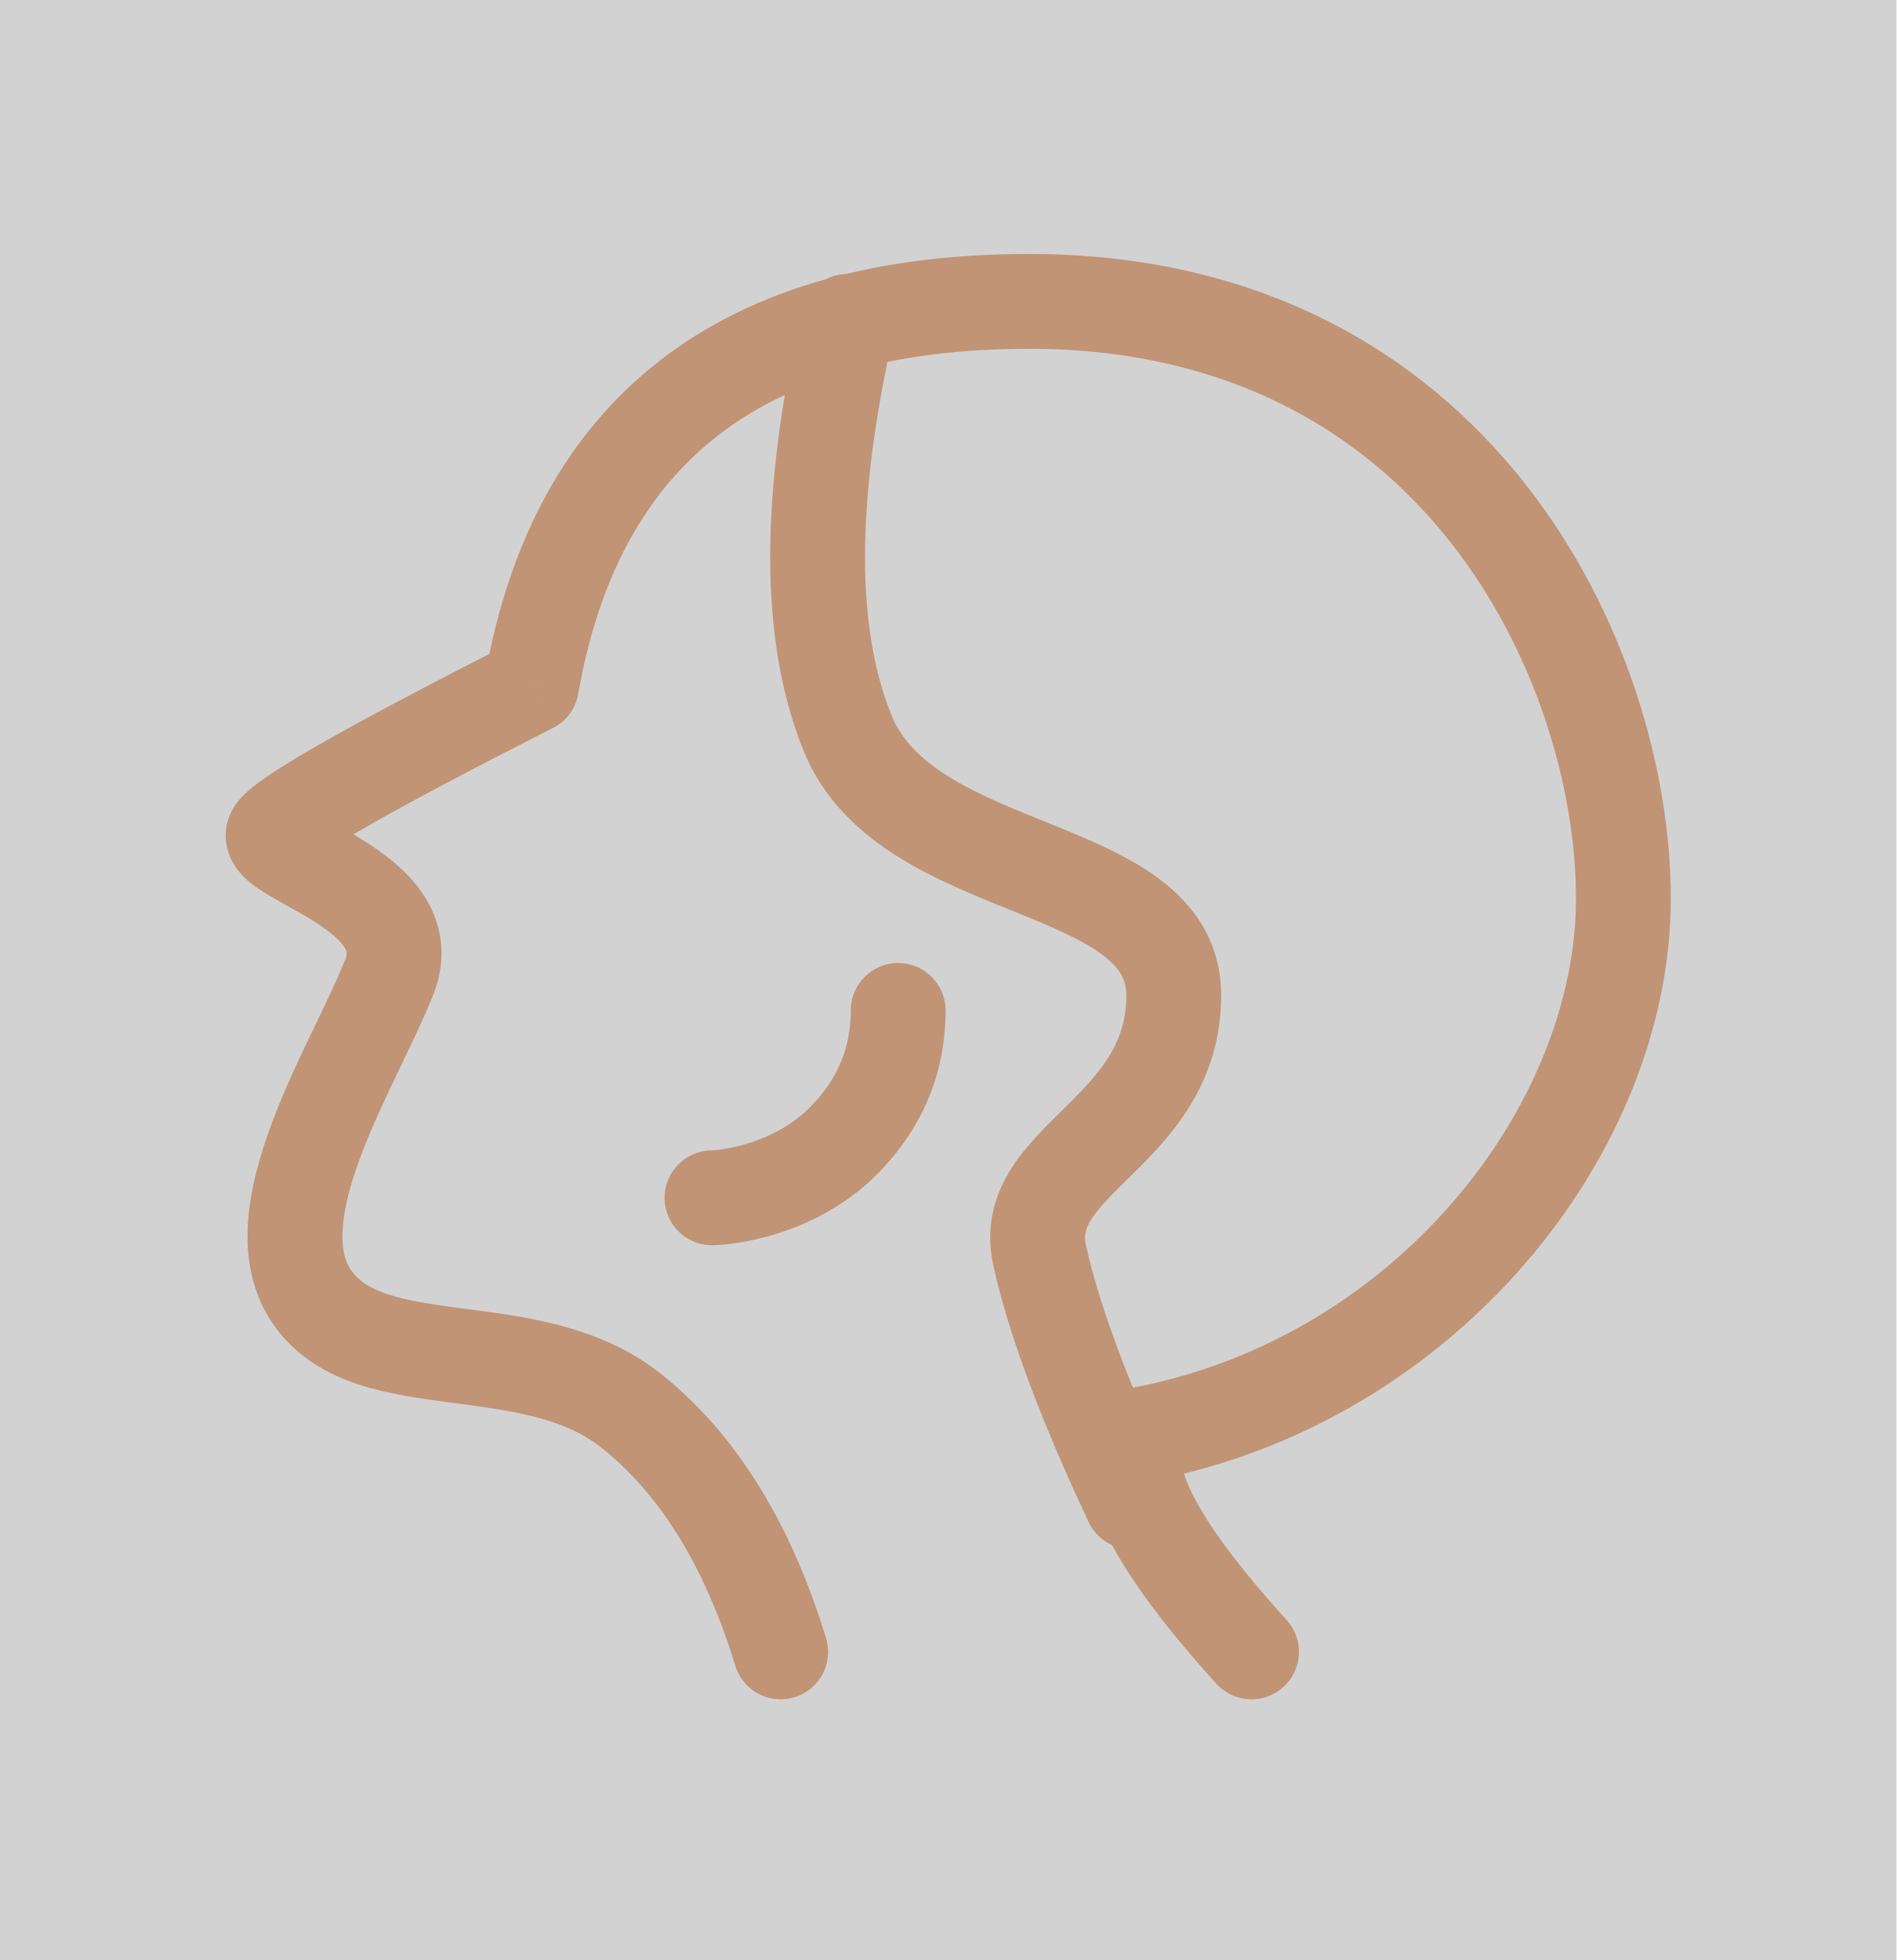
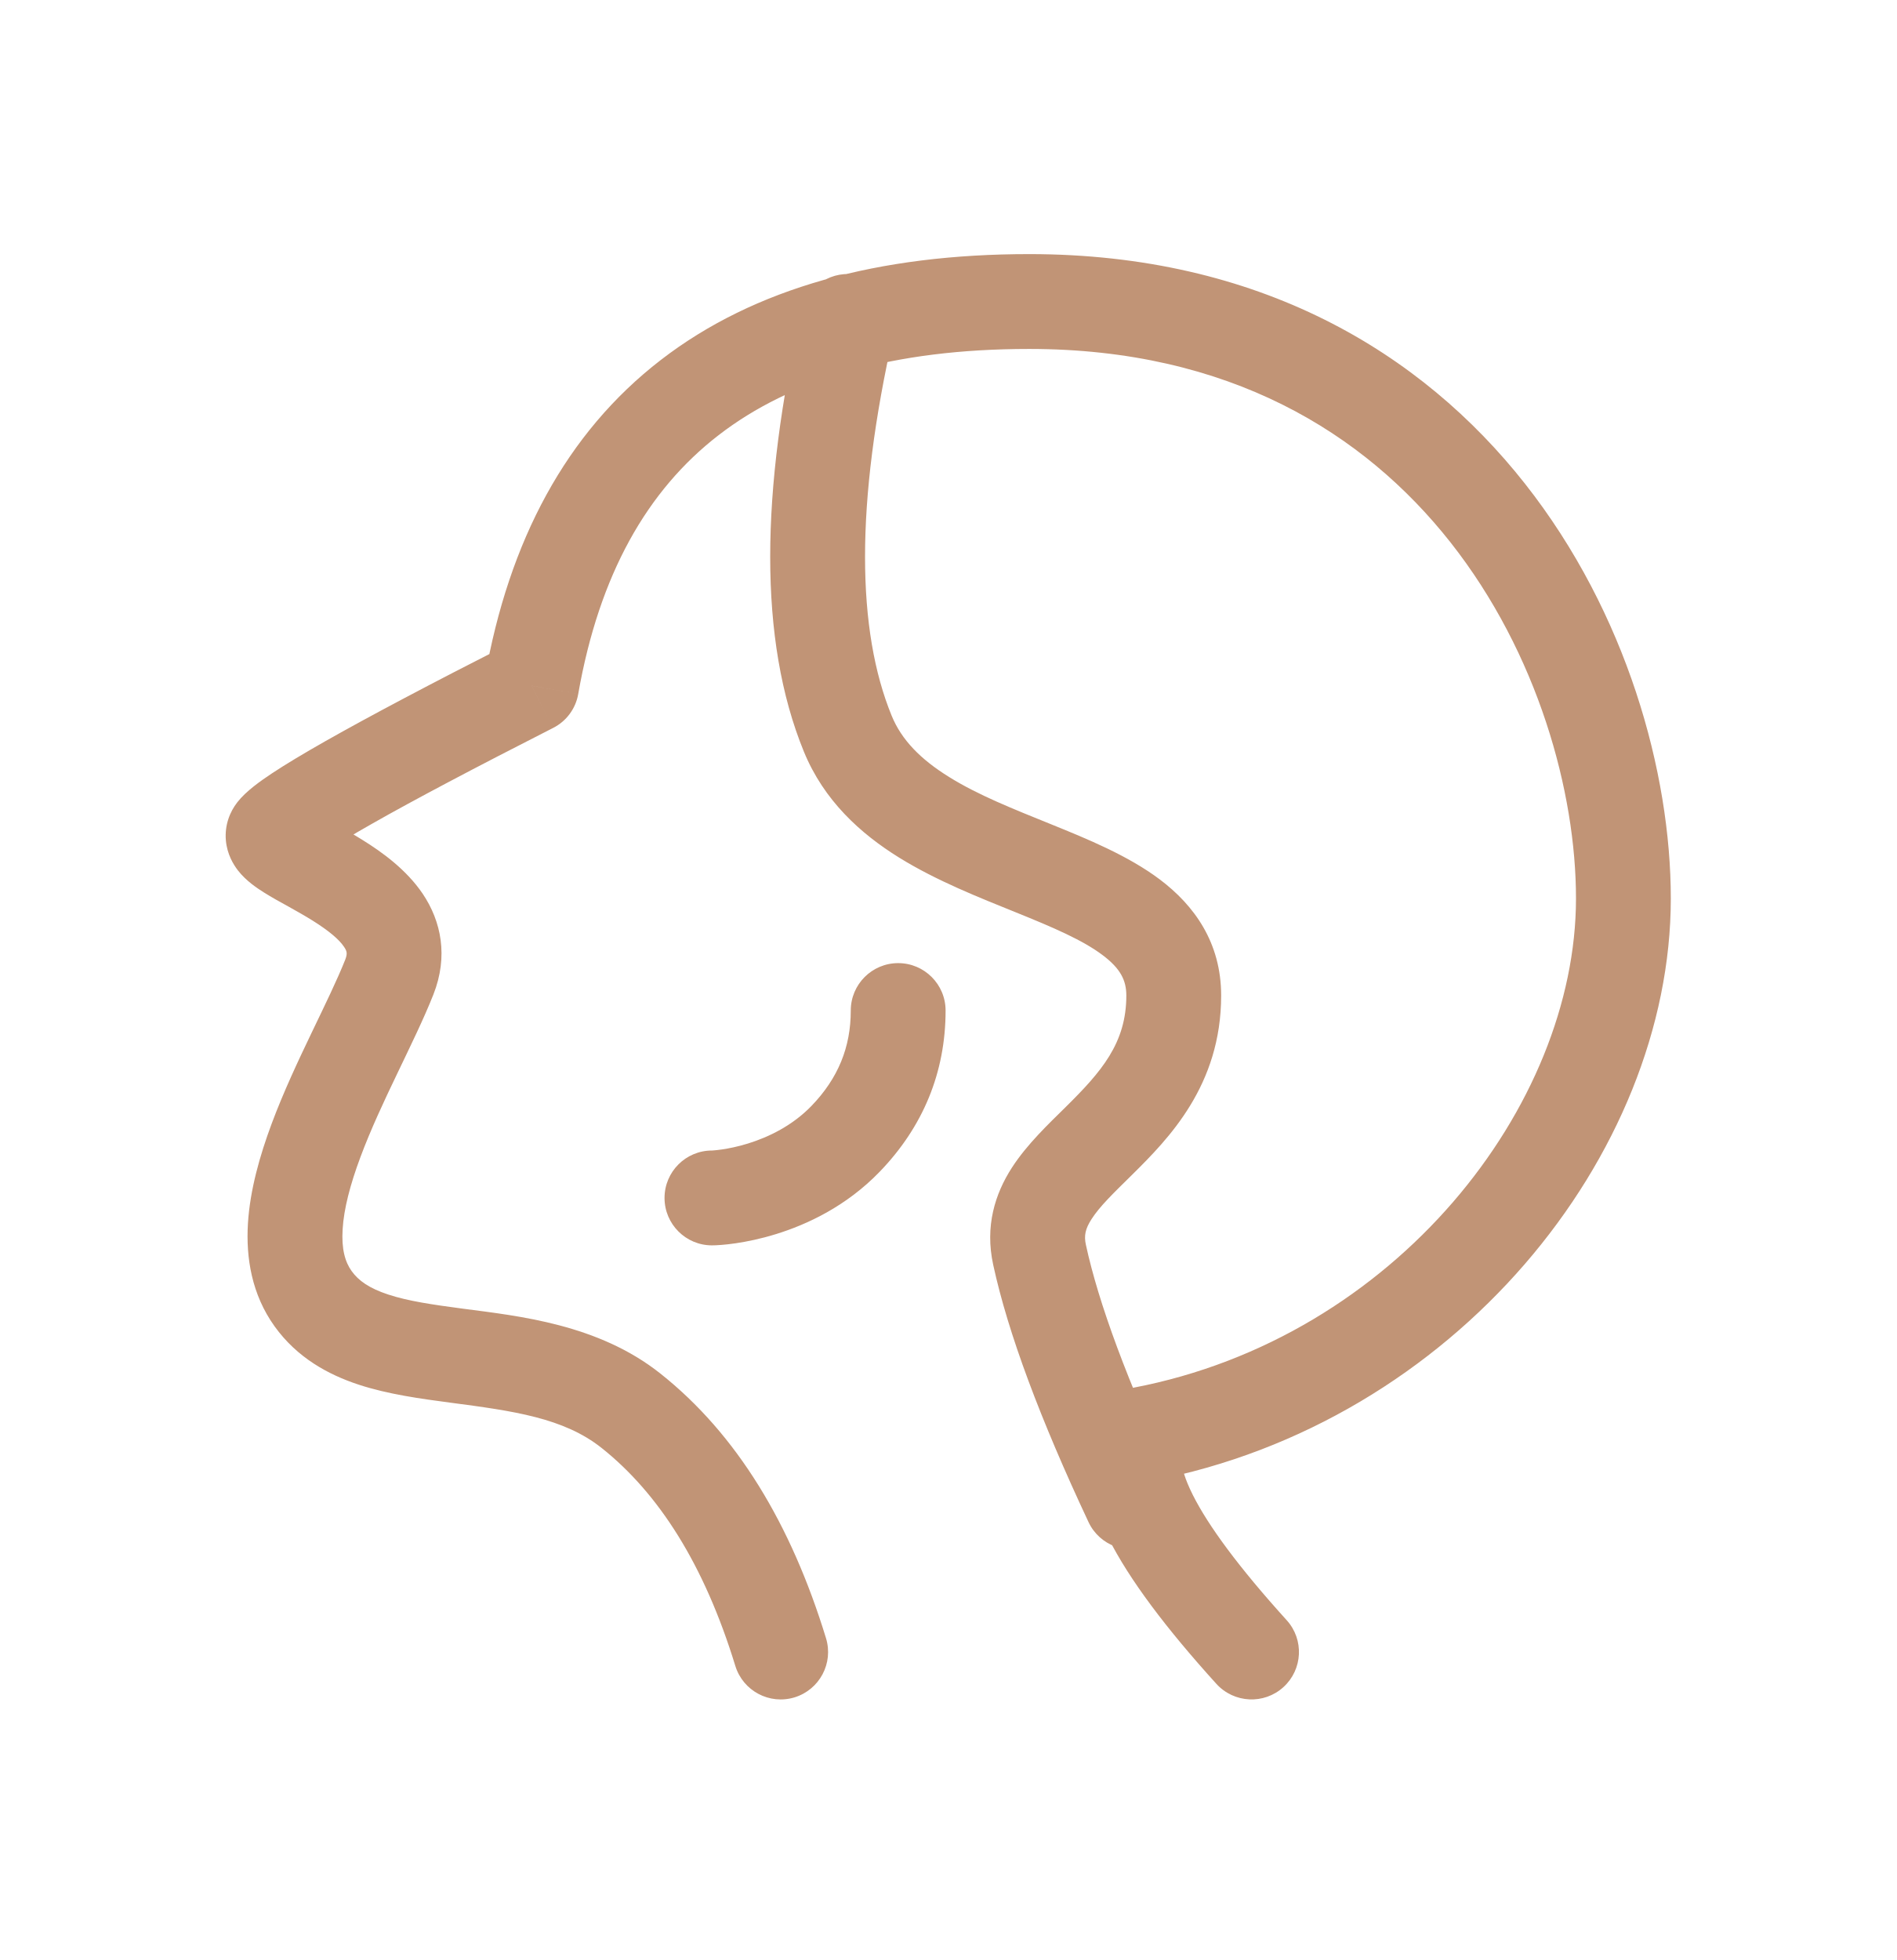
<svg xmlns="http://www.w3.org/2000/svg" width="30" height="31" viewBox="0 0 30 31" fill="none">
-   <rect width="30" height="31" fill="#D2D2D2" />
-   <g id="Mesotherapy">
-     <path id="Vector" d="M11.632 26.347C11.754 26.743 12.173 26.965 12.569 26.844C12.965 26.723 13.188 26.303 13.066 25.907L11.632 26.347ZM9.981 22.311L9.515 22.898L9.515 22.898L9.981 22.311ZM4.953 20.538L5.562 20.102L5.562 20.102L4.953 20.538ZM6.158 15.452L6.856 15.727L6.856 15.727L6.158 15.452ZM4.346 13.149L4.936 13.611L4.936 13.611L4.346 13.149ZM8.409 10.844L8.748 11.513C8.959 11.406 9.107 11.206 9.147 10.973L8.409 10.844ZM18.067 22.684L17.927 21.947C17.733 21.984 17.561 22.096 17.449 22.259L18.067 22.684ZM19.242 26.631C19.521 26.938 19.995 26.961 20.302 26.682C20.608 26.404 20.632 25.93 20.353 25.623L19.242 26.631ZM14.141 5.248C14.233 4.844 13.98 4.443 13.576 4.351C13.172 4.259 12.77 4.512 12.678 4.916L14.141 5.248ZM13.41 11.6L12.715 11.883L12.715 11.883L13.41 11.6ZM16.444 19.843L15.711 20.002L15.711 20.002L16.444 19.843ZM17.22 24.072C17.395 24.447 17.842 24.609 18.217 24.433C18.592 24.257 18.753 23.81 18.577 23.435L17.22 24.072ZM11.262 18.195C10.848 18.195 10.512 18.531 10.512 18.945C10.512 19.359 10.848 19.695 11.262 19.695V18.195ZM13.376 18.01L13.915 18.531L13.915 18.531L13.376 18.01ZM14.958 15.981C14.958 15.567 14.623 15.231 14.208 15.231C13.794 15.231 13.458 15.567 13.458 15.981H14.958ZM13.066 25.907C12.513 24.102 11.655 22.681 10.447 21.723L9.515 22.898C10.418 23.615 11.139 24.739 11.632 26.347L13.066 25.907ZM10.447 21.723C9.463 20.942 8.21 20.813 7.319 20.696C6.836 20.632 6.456 20.576 6.142 20.473C5.843 20.375 5.671 20.254 5.562 20.102L4.343 20.976C4.699 21.471 5.19 21.739 5.673 21.898C6.143 22.052 6.664 22.122 7.124 22.183C8.12 22.314 8.916 22.423 9.515 22.898L10.447 21.723ZM5.562 20.102C5.46 19.959 5.4 19.755 5.42 19.44C5.439 19.119 5.539 18.734 5.702 18.299C5.863 17.866 6.07 17.423 6.282 16.982C6.486 16.556 6.705 16.11 6.856 15.727L5.461 15.177C5.335 15.496 5.148 15.877 4.929 16.334C4.717 16.775 4.483 17.273 4.296 17.774C4.111 18.272 3.955 18.815 3.922 19.349C3.889 19.89 3.981 20.47 4.343 20.976L5.562 20.102ZM6.856 15.727C7.094 15.122 6.979 14.57 6.688 14.136C6.427 13.749 6.041 13.474 5.739 13.286C5.581 13.187 5.424 13.1 5.292 13.026C5.152 12.948 5.052 12.893 4.974 12.844C4.877 12.783 4.903 12.785 4.949 12.845C4.979 12.883 5.053 12.991 5.068 13.158C5.085 13.349 5.016 13.509 4.936 13.611L3.755 12.686C3.636 12.838 3.552 13.049 3.573 13.291C3.593 13.511 3.692 13.671 3.763 13.764C3.894 13.933 4.074 14.05 4.176 14.114C4.296 14.19 4.44 14.269 4.564 14.338C4.696 14.411 4.823 14.482 4.946 14.559C5.205 14.721 5.366 14.859 5.442 14.973C5.488 15.041 5.5 15.078 5.461 15.177L6.856 15.727ZM4.936 13.611C4.902 13.654 4.923 13.617 5.131 13.48C5.306 13.364 5.556 13.213 5.888 13.025C6.55 12.649 7.502 12.146 8.748 11.513L8.069 10.175C6.815 10.812 5.84 11.328 5.148 11.72C4.803 11.916 4.519 12.086 4.303 12.229C4.12 12.351 3.893 12.51 3.755 12.686L4.936 13.611ZM9.147 10.973C9.478 9.086 10.237 7.753 11.368 6.88C12.508 6 14.117 5.517 16.281 5.517V4.017C13.906 4.017 11.935 4.547 10.451 5.693C8.958 6.846 8.049 8.551 7.67 10.714L9.147 10.973ZM16.281 5.517C19.442 5.517 21.579 6.845 22.944 8.575C24.329 10.333 24.93 12.525 24.93 14.208H26.43C26.43 12.22 25.734 9.692 24.122 7.647C22.488 5.575 19.925 4.017 16.281 4.017V5.517ZM24.93 14.208C24.93 17.489 22.074 21.157 17.927 21.947L18.208 23.421C23.006 22.506 26.43 18.266 26.43 14.208H24.93ZM17.449 22.259C16.999 22.915 17.22 23.701 17.53 24.318C17.864 24.983 18.45 25.757 19.242 26.631L20.353 25.623C19.592 24.784 19.113 24.128 18.87 23.645C18.604 23.114 18.735 23.036 18.686 23.109L17.449 22.259ZM12.678 4.916C12.031 7.763 11.995 10.118 12.715 11.883L14.104 11.316C13.556 9.975 13.519 7.985 14.141 5.248L12.678 4.916ZM12.715 11.883C13.034 12.663 13.614 13.184 14.221 13.561C14.816 13.931 15.499 14.197 16.064 14.426C16.669 14.67 17.128 14.868 17.444 15.106C17.722 15.316 17.817 15.5 17.817 15.744H19.317C19.317 14.902 18.887 14.315 18.347 13.908C17.845 13.53 17.192 13.264 16.627 13.035C16.022 12.79 15.474 12.574 15.013 12.287C14.563 12.008 14.261 11.701 14.104 11.316L12.715 11.883ZM17.817 15.744C17.817 16.496 17.423 16.95 16.856 17.509C16.598 17.765 16.247 18.094 16.007 18.466C15.74 18.88 15.578 19.39 15.711 20.002L17.177 19.684C17.146 19.542 17.167 19.434 17.268 19.278C17.396 19.08 17.596 18.886 17.91 18.577C18.487 18.007 19.317 17.165 19.317 15.744H17.817ZM15.711 20.002C15.946 21.087 16.458 22.45 17.22 24.072L18.577 23.435C17.835 21.853 17.377 20.608 17.177 19.684L15.711 20.002ZM11.262 19.695C11.396 19.695 11.791 19.667 12.275 19.517C12.765 19.366 13.386 19.079 13.915 18.531L12.837 17.489C12.534 17.802 12.161 17.983 11.833 18.084C11.5 18.187 11.254 18.195 11.262 18.195V19.695ZM13.915 18.531C14.601 17.821 14.958 16.959 14.958 15.981H13.458C13.458 16.559 13.26 17.05 12.837 17.489L13.915 18.531Z" fill="#C19476" />
-   </g>
+   <path d="M11.632 26.349C11.754 26.745 12.173 26.967 12.569 26.846C12.965 26.724 13.188 26.305 13.066 25.909L11.632 26.349ZM9.981 22.312L9.515 22.9L9.515 22.9L9.981 22.312ZM4.953 20.54L5.562 20.103L5.562 20.103L4.953 20.54ZM6.158 15.454L6.856 15.729L6.856 15.729L6.158 15.454ZM4.346 13.15L4.936 13.613L4.936 13.613L4.346 13.15ZM8.409 10.846L8.748 11.514C8.959 11.408 9.107 11.208 9.147 10.975L8.409 10.846ZM18.067 22.686L17.927 21.949C17.733 21.986 17.561 22.098 17.449 22.261L18.067 22.686ZM19.242 26.633C19.521 26.939 19.995 26.963 20.302 26.684C20.608 26.406 20.632 25.932 20.353 25.625L19.242 26.633ZM14.141 5.25C14.233 4.846 13.98 4.444 13.576 4.353C13.172 4.261 12.77 4.514 12.678 4.918L14.141 5.25ZM13.41 11.601L12.715 11.885L12.715 11.885L13.41 11.601ZM16.444 19.845L15.711 20.004L15.711 20.004L16.444 19.845ZM17.219 24.074C17.395 24.449 17.842 24.61 18.217 24.435C18.592 24.259 18.753 23.812 18.577 23.437L17.219 24.074ZM11.262 18.197C10.848 18.197 10.512 18.533 10.512 18.947C10.512 19.361 10.848 19.697 11.262 19.697V18.197ZM13.376 18.012L13.915 18.533L13.915 18.533L13.376 18.012ZM14.958 15.983C14.958 15.569 14.622 15.233 14.208 15.233C13.794 15.233 13.458 15.569 13.458 15.983H14.958ZM13.066 25.909C12.513 24.104 11.655 22.683 10.447 21.725L9.515 22.9C10.418 23.617 11.139 24.741 11.632 26.349L13.066 25.909ZM10.447 21.725C9.463 20.943 8.21 20.815 7.319 20.698C6.836 20.634 6.455 20.578 6.142 20.475C5.843 20.377 5.671 20.256 5.562 20.103L4.343 20.977C4.699 21.473 5.19 21.741 5.673 21.9C6.142 22.054 6.664 22.124 7.124 22.185C8.12 22.316 8.916 22.425 9.515 22.9L10.447 21.725ZM5.562 20.103C5.46 19.961 5.4 19.757 5.42 19.442C5.439 19.121 5.539 18.736 5.702 18.3C5.863 17.868 6.07 17.425 6.282 16.984C6.486 16.557 6.705 16.112 6.856 15.729L5.461 15.179C5.334 15.498 5.148 15.879 4.929 16.335C4.717 16.777 4.483 17.274 4.296 17.776C4.111 18.274 3.955 18.817 3.922 19.351C3.889 19.892 3.981 20.472 4.343 20.977L5.562 20.103ZM6.856 15.729C7.094 15.124 6.979 14.572 6.688 14.138C6.427 13.751 6.041 13.476 5.739 13.288C5.581 13.189 5.424 13.101 5.292 13.028C5.152 12.95 5.052 12.895 4.974 12.846C4.877 12.785 4.903 12.787 4.949 12.847C4.979 12.885 5.053 12.992 5.068 13.16C5.085 13.351 5.016 13.511 4.936 13.613L3.755 12.688C3.636 12.84 3.552 13.05 3.573 13.293C3.593 13.513 3.692 13.673 3.763 13.766C3.894 13.935 4.074 14.052 4.176 14.116C4.296 14.192 4.44 14.271 4.564 14.339C4.696 14.413 4.823 14.484 4.946 14.561C5.205 14.723 5.366 14.861 5.442 14.975C5.488 15.043 5.499 15.08 5.461 15.179L6.856 15.729ZM4.936 13.613C4.902 13.656 4.923 13.619 5.131 13.482C5.306 13.366 5.556 13.215 5.888 13.027C6.55 12.651 7.502 12.148 8.748 11.514L8.069 10.177C6.815 10.814 5.84 11.33 5.148 11.722C4.803 11.918 4.519 12.088 4.303 12.231C4.12 12.353 3.893 12.511 3.755 12.688L4.936 13.613ZM9.147 10.975C9.478 9.088 10.237 7.755 11.368 6.882C12.508 6.002 14.117 5.519 16.281 5.519V4.019C13.906 4.019 11.935 4.549 10.451 5.695C8.958 6.848 8.049 8.553 7.67 10.716L9.147 10.975ZM16.281 5.519C19.442 5.519 21.579 6.847 22.944 8.577C24.329 10.335 24.93 12.527 24.93 14.21H26.43C26.43 12.222 25.734 9.694 24.122 7.649C22.488 5.576 19.925 4.019 16.281 4.019V5.519ZM24.93 14.21C24.93 17.491 22.074 21.159 17.927 21.949L18.208 23.423C23.006 22.508 26.43 18.268 26.43 14.21H24.93ZM17.449 22.261C16.999 22.917 17.22 23.703 17.53 24.32C17.864 24.985 18.45 25.759 19.242 26.633L20.353 25.625C19.592 24.785 19.113 24.13 18.87 23.647C18.604 23.116 18.735 23.038 18.686 23.11L17.449 22.261ZM12.678 4.918C12.031 7.765 11.994 10.12 12.715 11.885L14.104 11.318C13.556 9.977 13.519 7.987 14.141 5.25L12.678 4.918ZM12.715 11.885C13.034 12.665 13.614 13.186 14.221 13.563C14.816 13.932 15.499 14.199 16.064 14.428C16.669 14.672 17.128 14.87 17.444 15.108C17.722 15.318 17.817 15.502 17.817 15.746H19.317C19.317 14.904 18.887 14.317 18.347 13.91C17.845 13.532 17.192 13.266 16.627 13.037C16.022 12.792 15.474 12.576 15.013 12.289C14.563 12.01 14.261 11.703 14.104 11.318L12.715 11.885ZM17.817 15.746C17.817 16.498 17.423 16.951 16.856 17.511C16.598 17.766 16.247 18.096 16.007 18.468C15.74 18.882 15.578 19.392 15.711 20.004L17.177 19.686C17.146 19.544 17.167 19.436 17.268 19.28C17.396 19.082 17.596 18.888 17.91 18.579C18.486 18.009 19.317 17.167 19.317 15.746H17.817ZM15.711 20.004C15.946 21.089 16.458 22.452 17.219 24.074L18.577 23.437C17.835 21.855 17.377 20.61 17.177 19.686L15.711 20.004ZM11.262 19.697C11.396 19.697 11.791 19.669 12.275 19.519C12.764 19.368 13.386 19.081 13.915 18.533L12.837 17.491C12.534 17.804 12.161 17.984 11.833 18.086C11.5 18.189 11.254 18.197 11.262 18.197V19.697ZM13.915 18.533C14.601 17.823 14.958 16.961 14.958 15.983H13.458C13.458 16.561 13.26 17.052 12.837 17.491L13.915 18.533Z" fill="#C19476" />
</svg>
